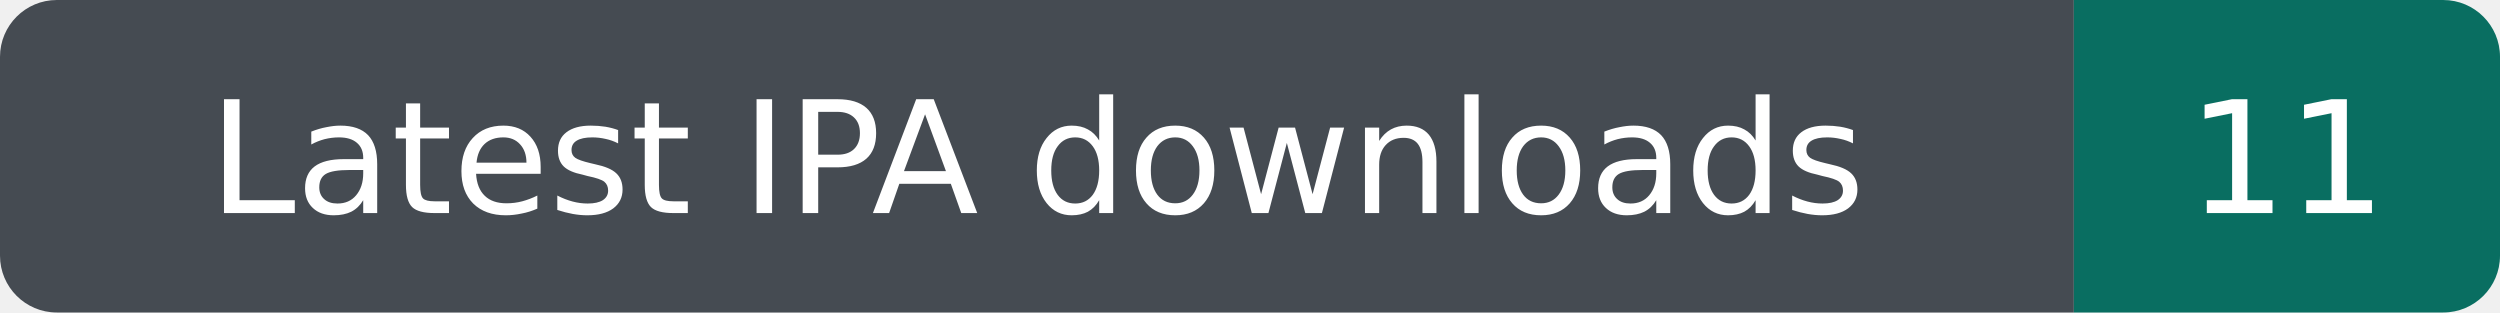
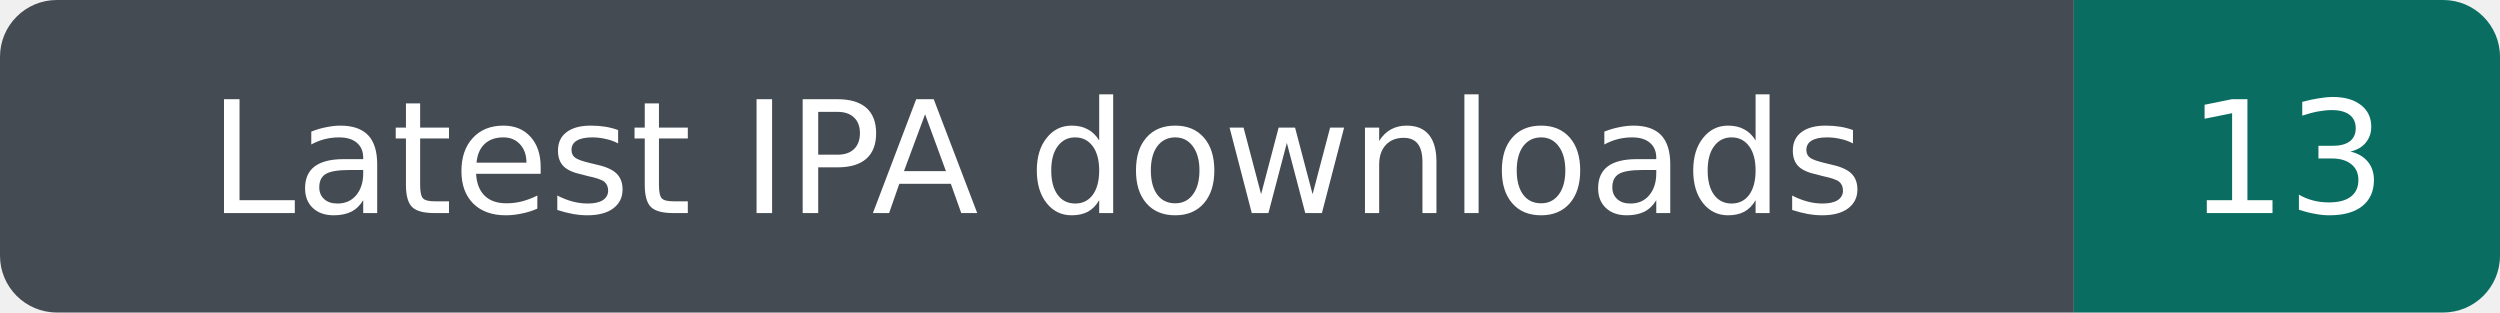
- <svg xmlns="http://www.w3.org/2000/svg" width="176" height="22" role="img" aria-label="Latest IPA downloads: 11. Collected 2026-11-16T22:15:05+00:00. Download requests, not installations.">
+ <svg xmlns="http://www.w3.org/2000/svg" width="176" height="22" role="img" aria-label="Latest IPA downloads: 13. Collected 2026-11-17T08:03:07+00:00. Download requests, not installations.">
  <clipPath id="round">
    <rect width="176" height="22" rx="4" />
  </clipPath>
  <g clip-path="url(#round)">
    <path fill="#454b52" d="M0 0h146v22H0z" />
    <path fill="#096e61" d="M146 0h30v22H146z" />
  </g>
  <g fill="#fff" text-anchor="middle" font-family="Verdana,DejaVu Sans,sans-serif" font-size="11">
    <text x="73" y="15">Latest IPA downloads</text>
-     <text x="161" y="15">11</text>
+     <text x="161" y="15">13</text>
  </g>
</svg>
